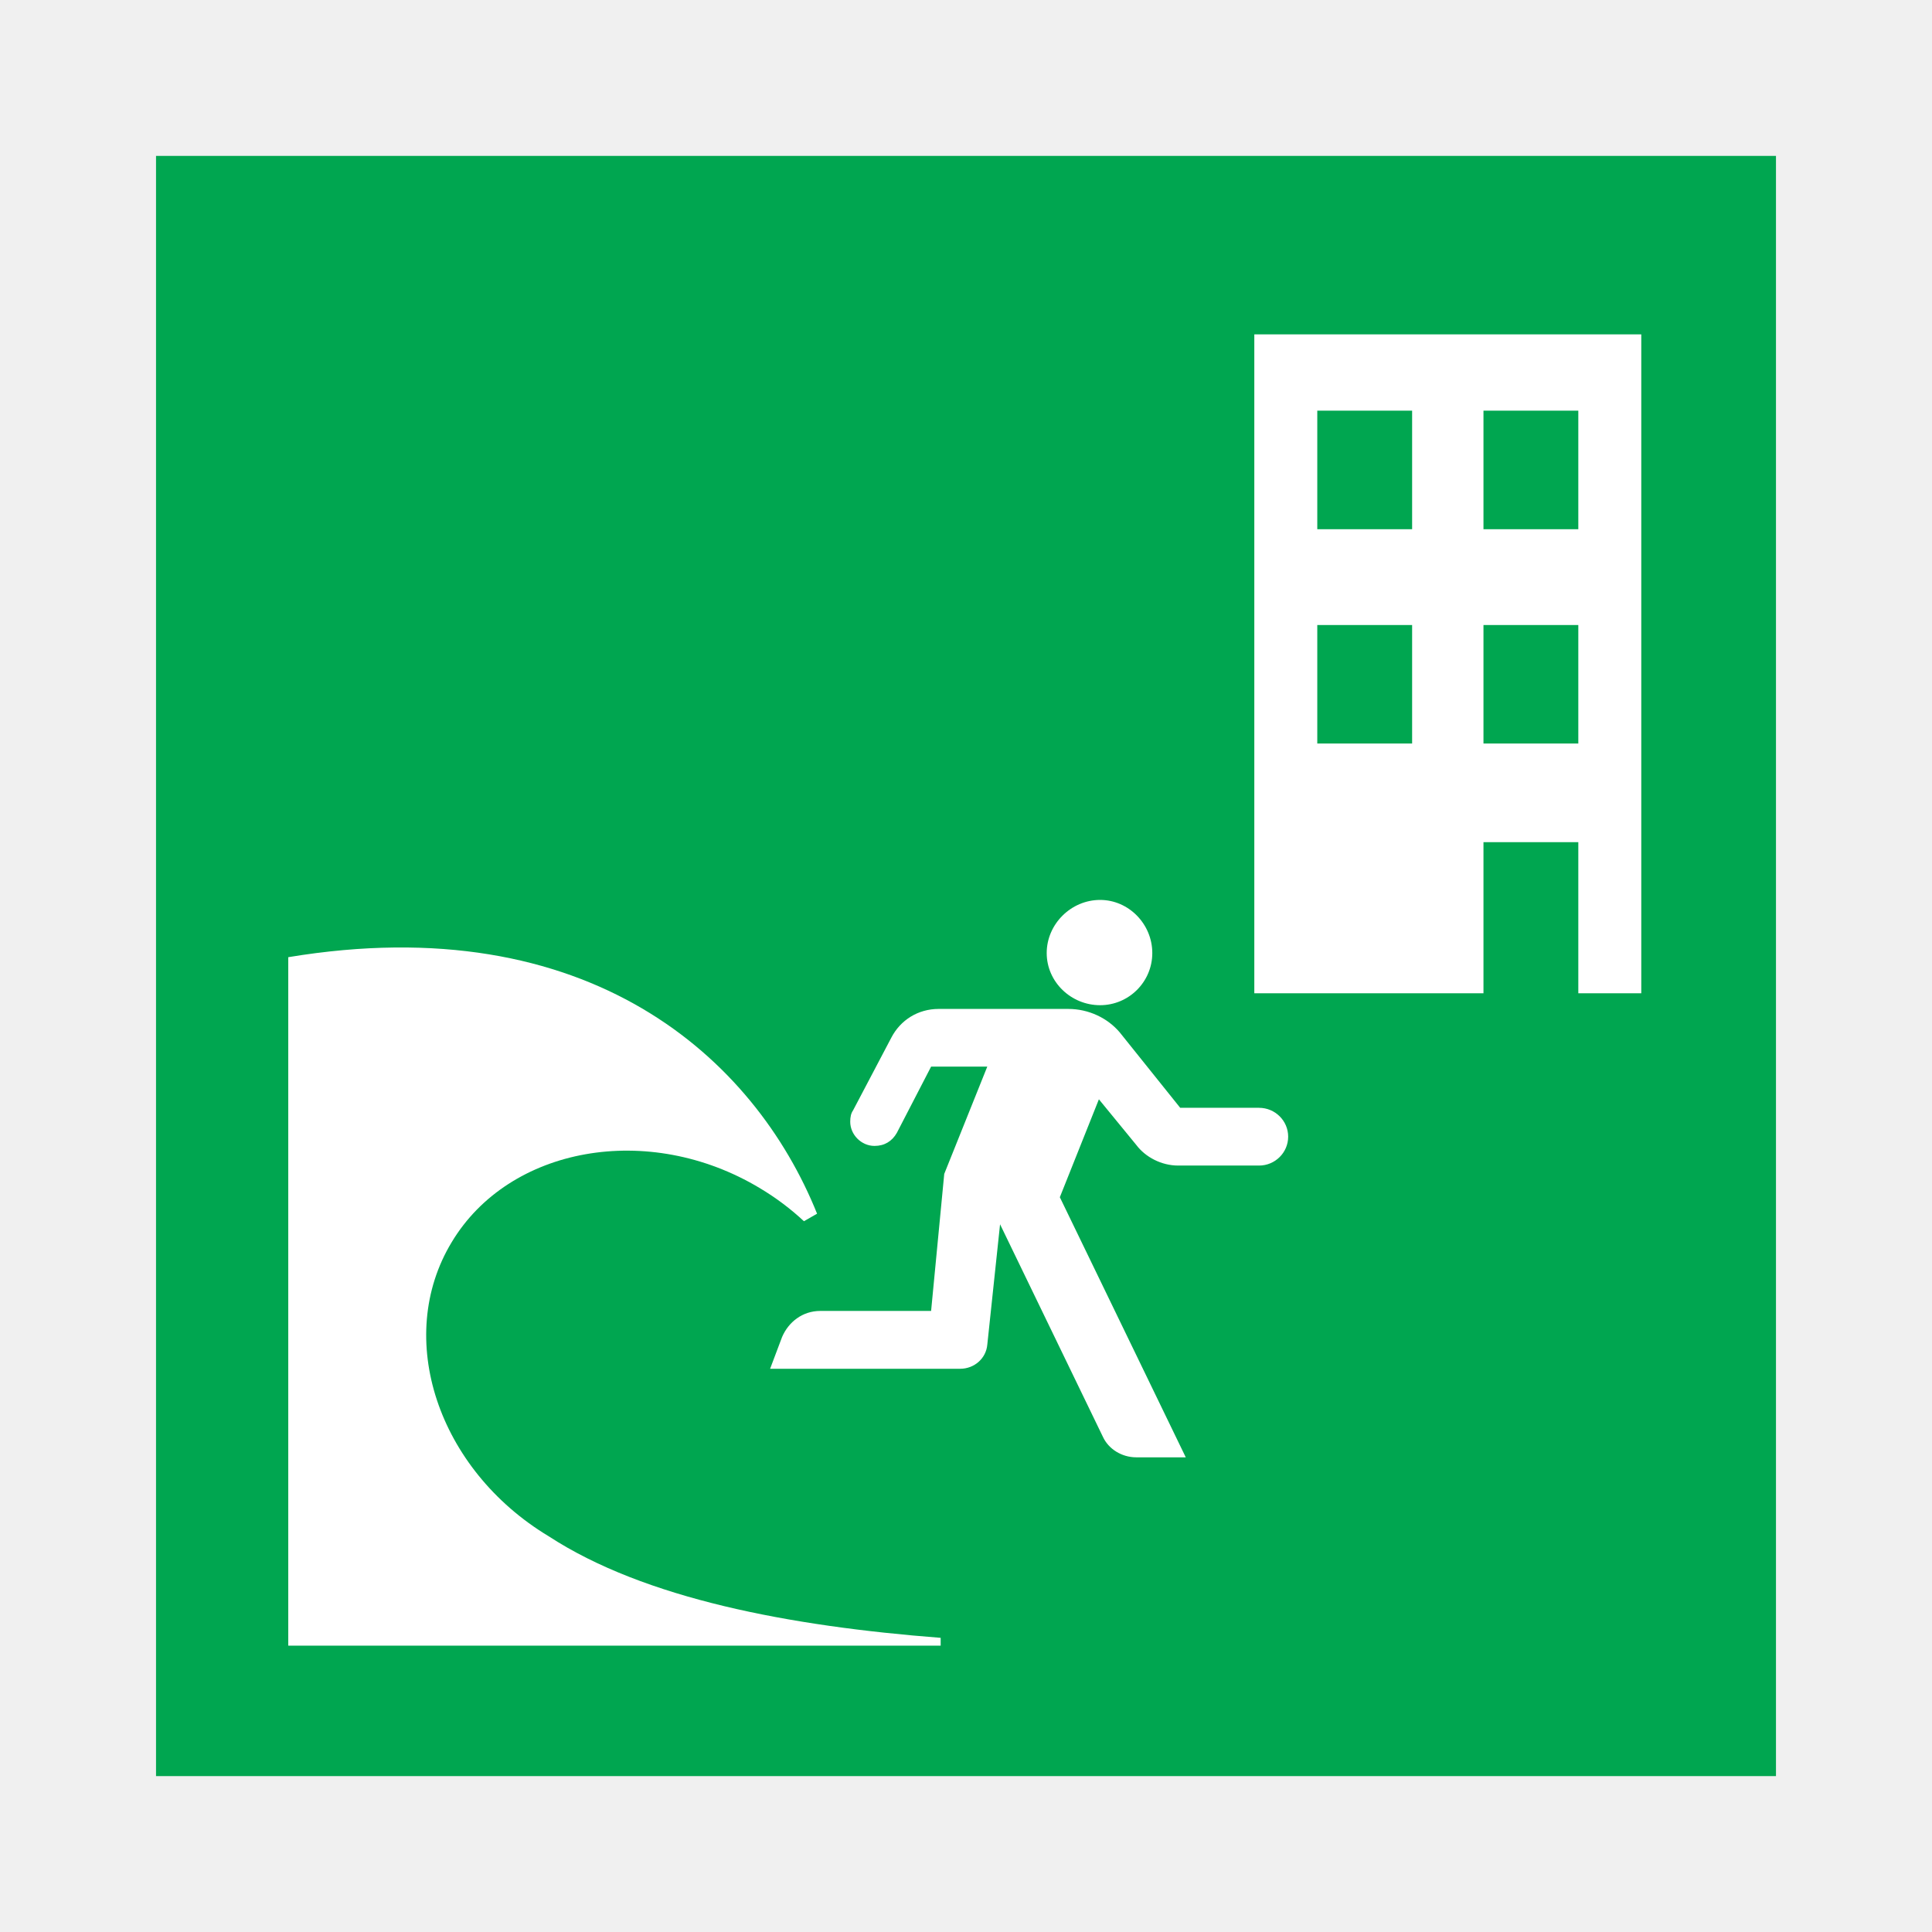
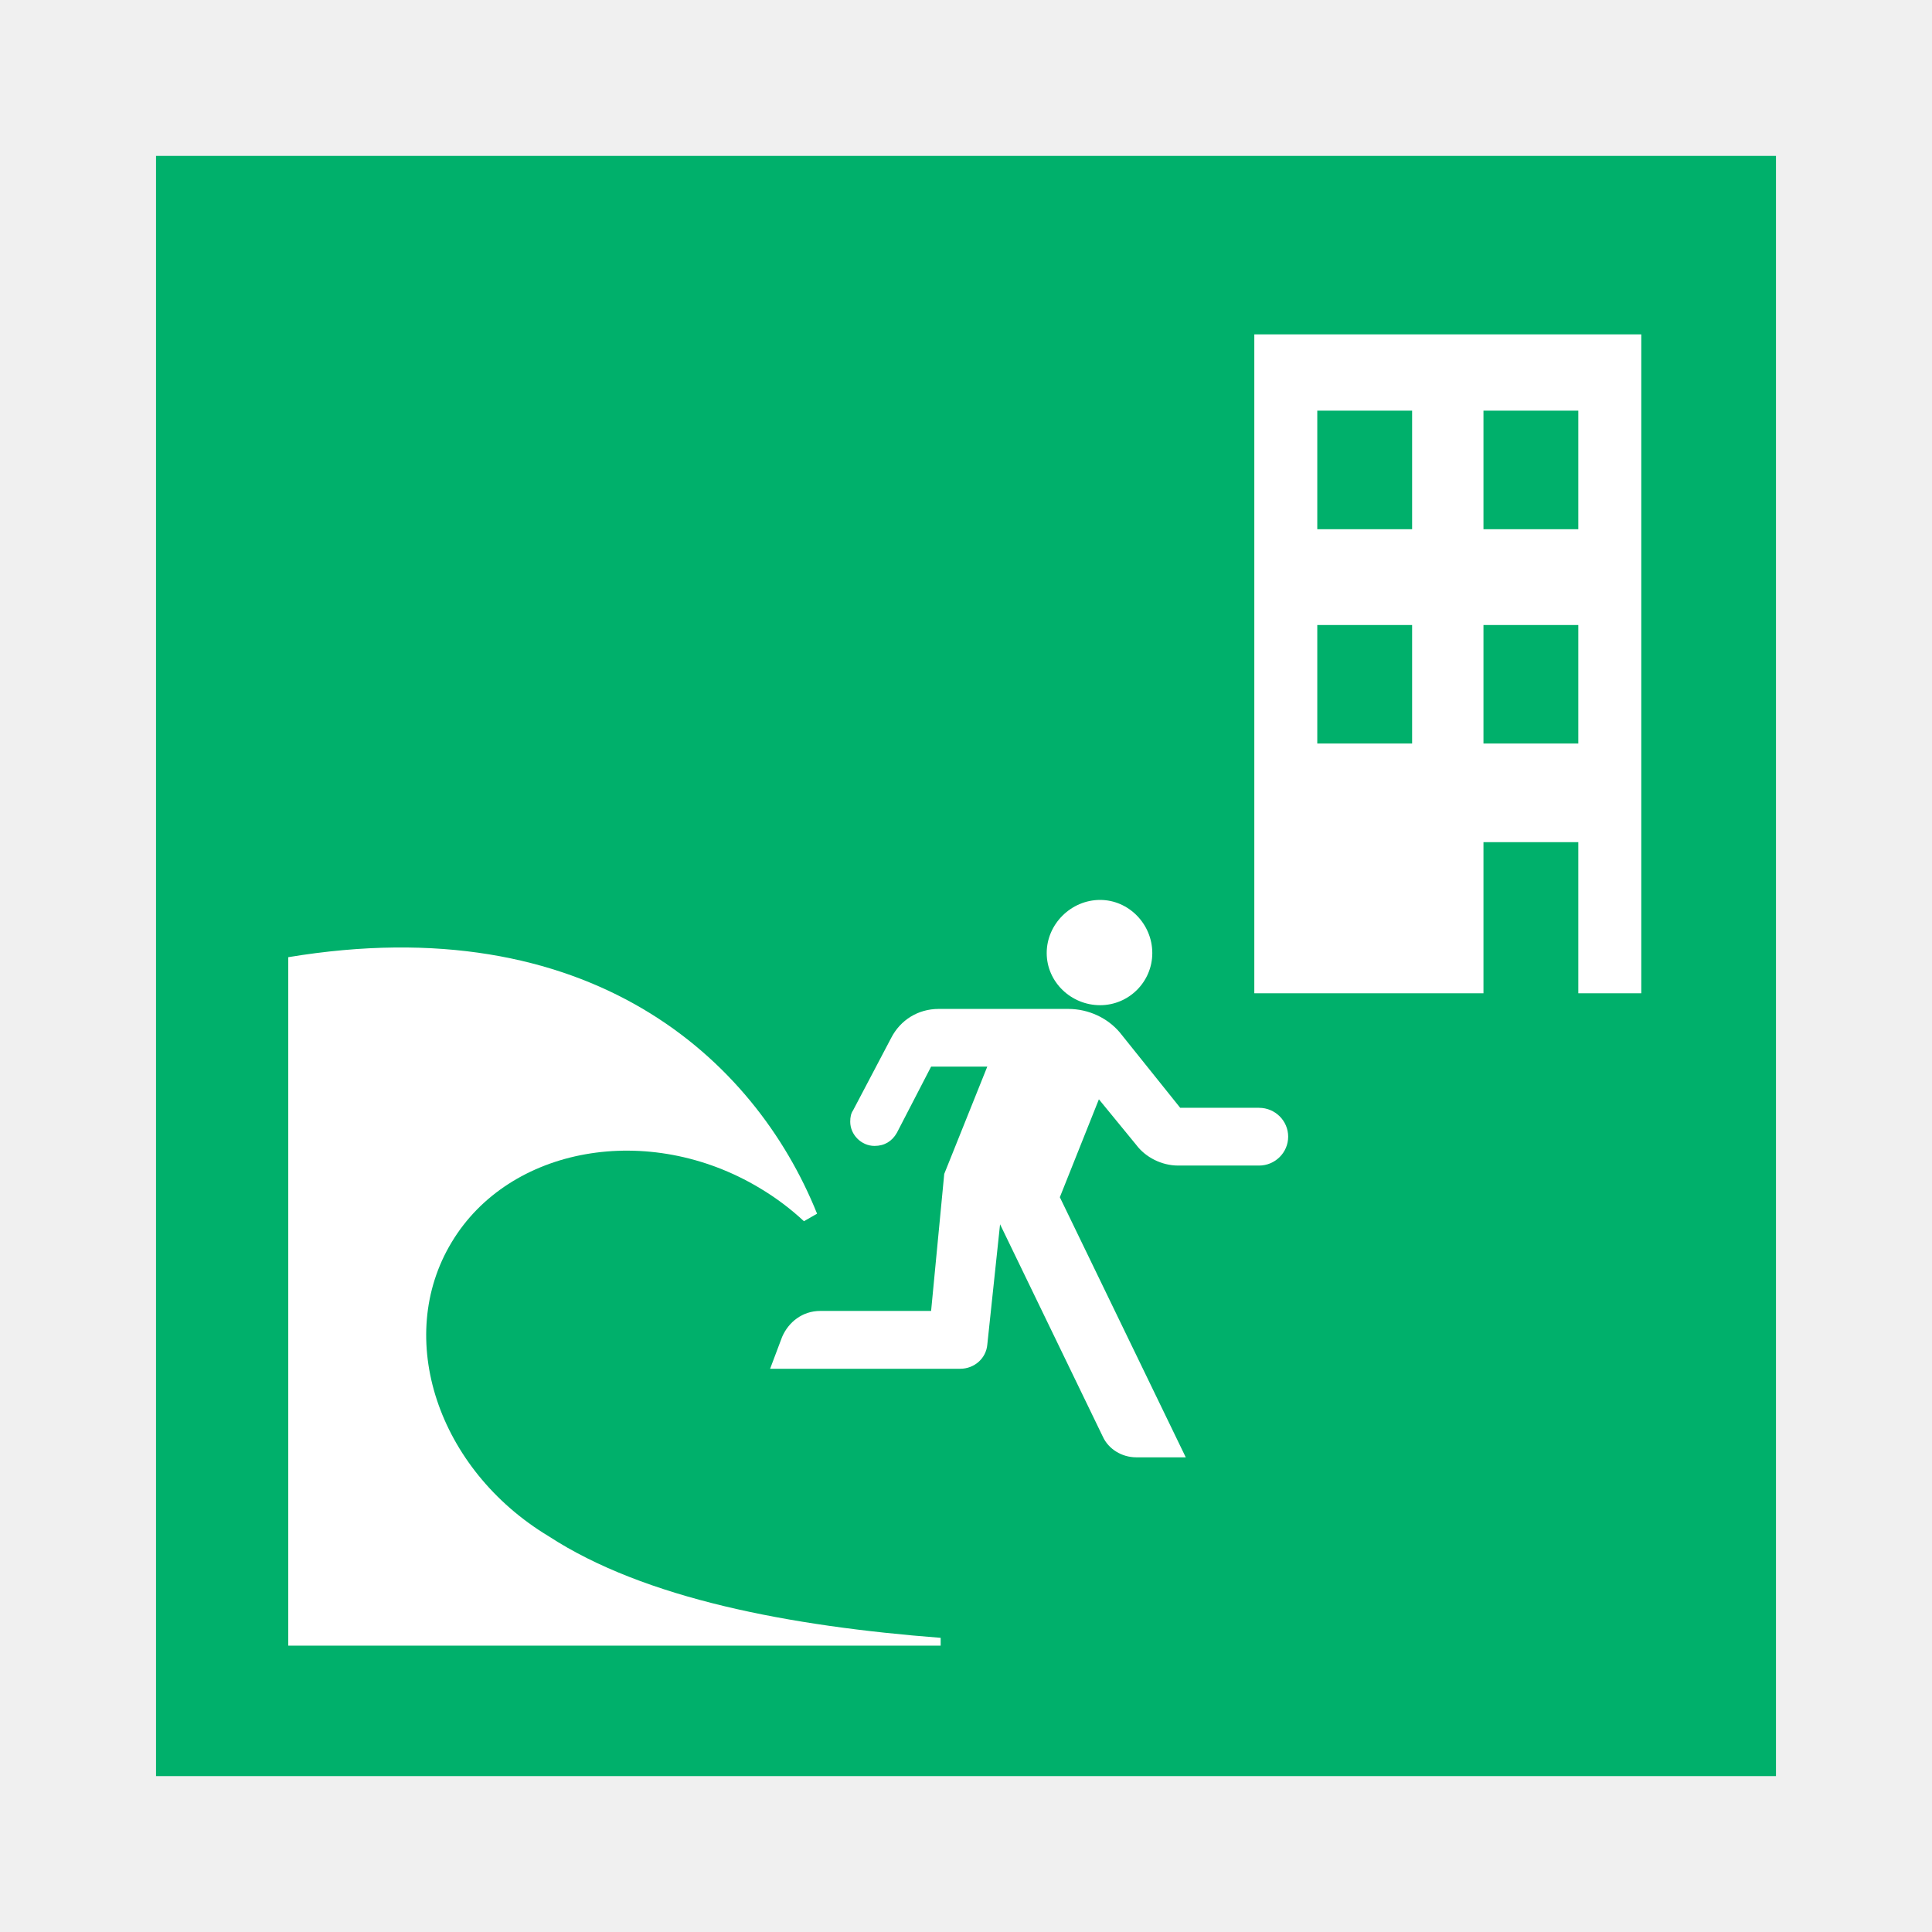
<svg xmlns="http://www.w3.org/2000/svg" height="60.601" version="1.1" viewBox="0 0 60.601 60.601" width="60.601">
  <defs />
-   <path d="m 4.894,4.89 0,50.821 50.813,0 0,-50.821 -50.813,0 z" style="fill:#00a650;fill-opacity:1;fill-rule:nonzero;stroke:none" />
+   <path d="m 4.894,4.89 0,50.821 50.813,0 0,-50.821 -50.813,0 z" style="fill:#00b06b;fill-opacity:1;fill-rule:nonzero;stroke:none" />
  <path d="m 44.294,23.322 0,-3.717 -2.975,0 0,3.717 2.975,0 z m 0,-3.717 z m 5.213,3.717 0,-3.717 -2.975,0 0,3.717 2.975,0 z m 0,-3.717 z m -5.213,-3.005 0,-3.719 -2.975,0 0,3.719 2.975,0 z m 0,-3.719 z m 5.213,3.719 0,-3.719 -2.975,0 0,3.719 2.975,0 z m 0,-3.719 z m 1.975,-2.393 0,20.668 -1.975,0 0,-4.74 -2.975,0 0,4.74 -7.188,0 0,-20.668 12.137,0" style="fill:#ffffff;fill-opacity:1;fill-rule:nonzero;stroke:none" />
  <path d="m 36.144,29.894 c 0,0.906 -0.738,1.636 -1.637,1.636 -0.912,0 -1.675,-0.73 -1.675,-1.636 0,-0.906 0.762,-1.666 1.675,-1.666 0.9,0 1.637,0.76 1.637,1.666 z m 3.35,4.855 c 0.5,0 0.912,0.404 0.912,0.905 0,0.5 -0.412,0.906 -0.912,0.906 l -2.538,0 c -0.525,0 -1.025,-0.263 -1.312,-0.644 l -1.175,-1.434 -1.225,3.071 3.95,8.159 -1.55,0 c -0.463,0 -0.875,-0.264 -1.05,-0.645 l -3.225,-6.665 -0.4,3.772 c -0.037,0.439 -0.412,0.76 -0.85,0.76 l -5.963,0 0.375,-0.995 c 0.2,-0.468 0.637,-0.819 1.2,-0.819 l 3.475,0 0.412,-4.298 1.35,-3.365 -1.762,0 -1.075,2.078 c -0.15,0.263 -0.388,0.409 -0.7,0.409 -0.412,0 -0.762,-0.35 -0.762,-0.759 0,-0.147 0.025,-0.264 0.087,-0.352 l 1.2,-2.281 c 0.287,-0.555 0.838,-0.905 1.488,-0.905 l 4.062,0 c 0.65,0 1.238,0.291 1.613,0.731 l 1.9,2.37 2.475,0" style="fill:#ffffff;fill-opacity:1;fill-rule:nonzero;stroke:none" />
  <path d="m 9.044,51.619 20.462,0 0,-0.245 c -4.725,-0.365 -9.287,-1.224 -12.3,-3.189 -3.475,-2.094 -4.85,-6.223 -3.038,-9.221 1.8,-3 6.175,-3.791 9.662,-1.698 0.512,0.305 0.975,0.656 1.387,1.04 l 0.412,-0.236 c -1.962,-4.879 -7.15,-9.611 -16.587,-8.046 l 0,21.595" style="fill:#ffffff;fill-opacity:1;fill-rule:nonzero;stroke:none" />
</svg>
